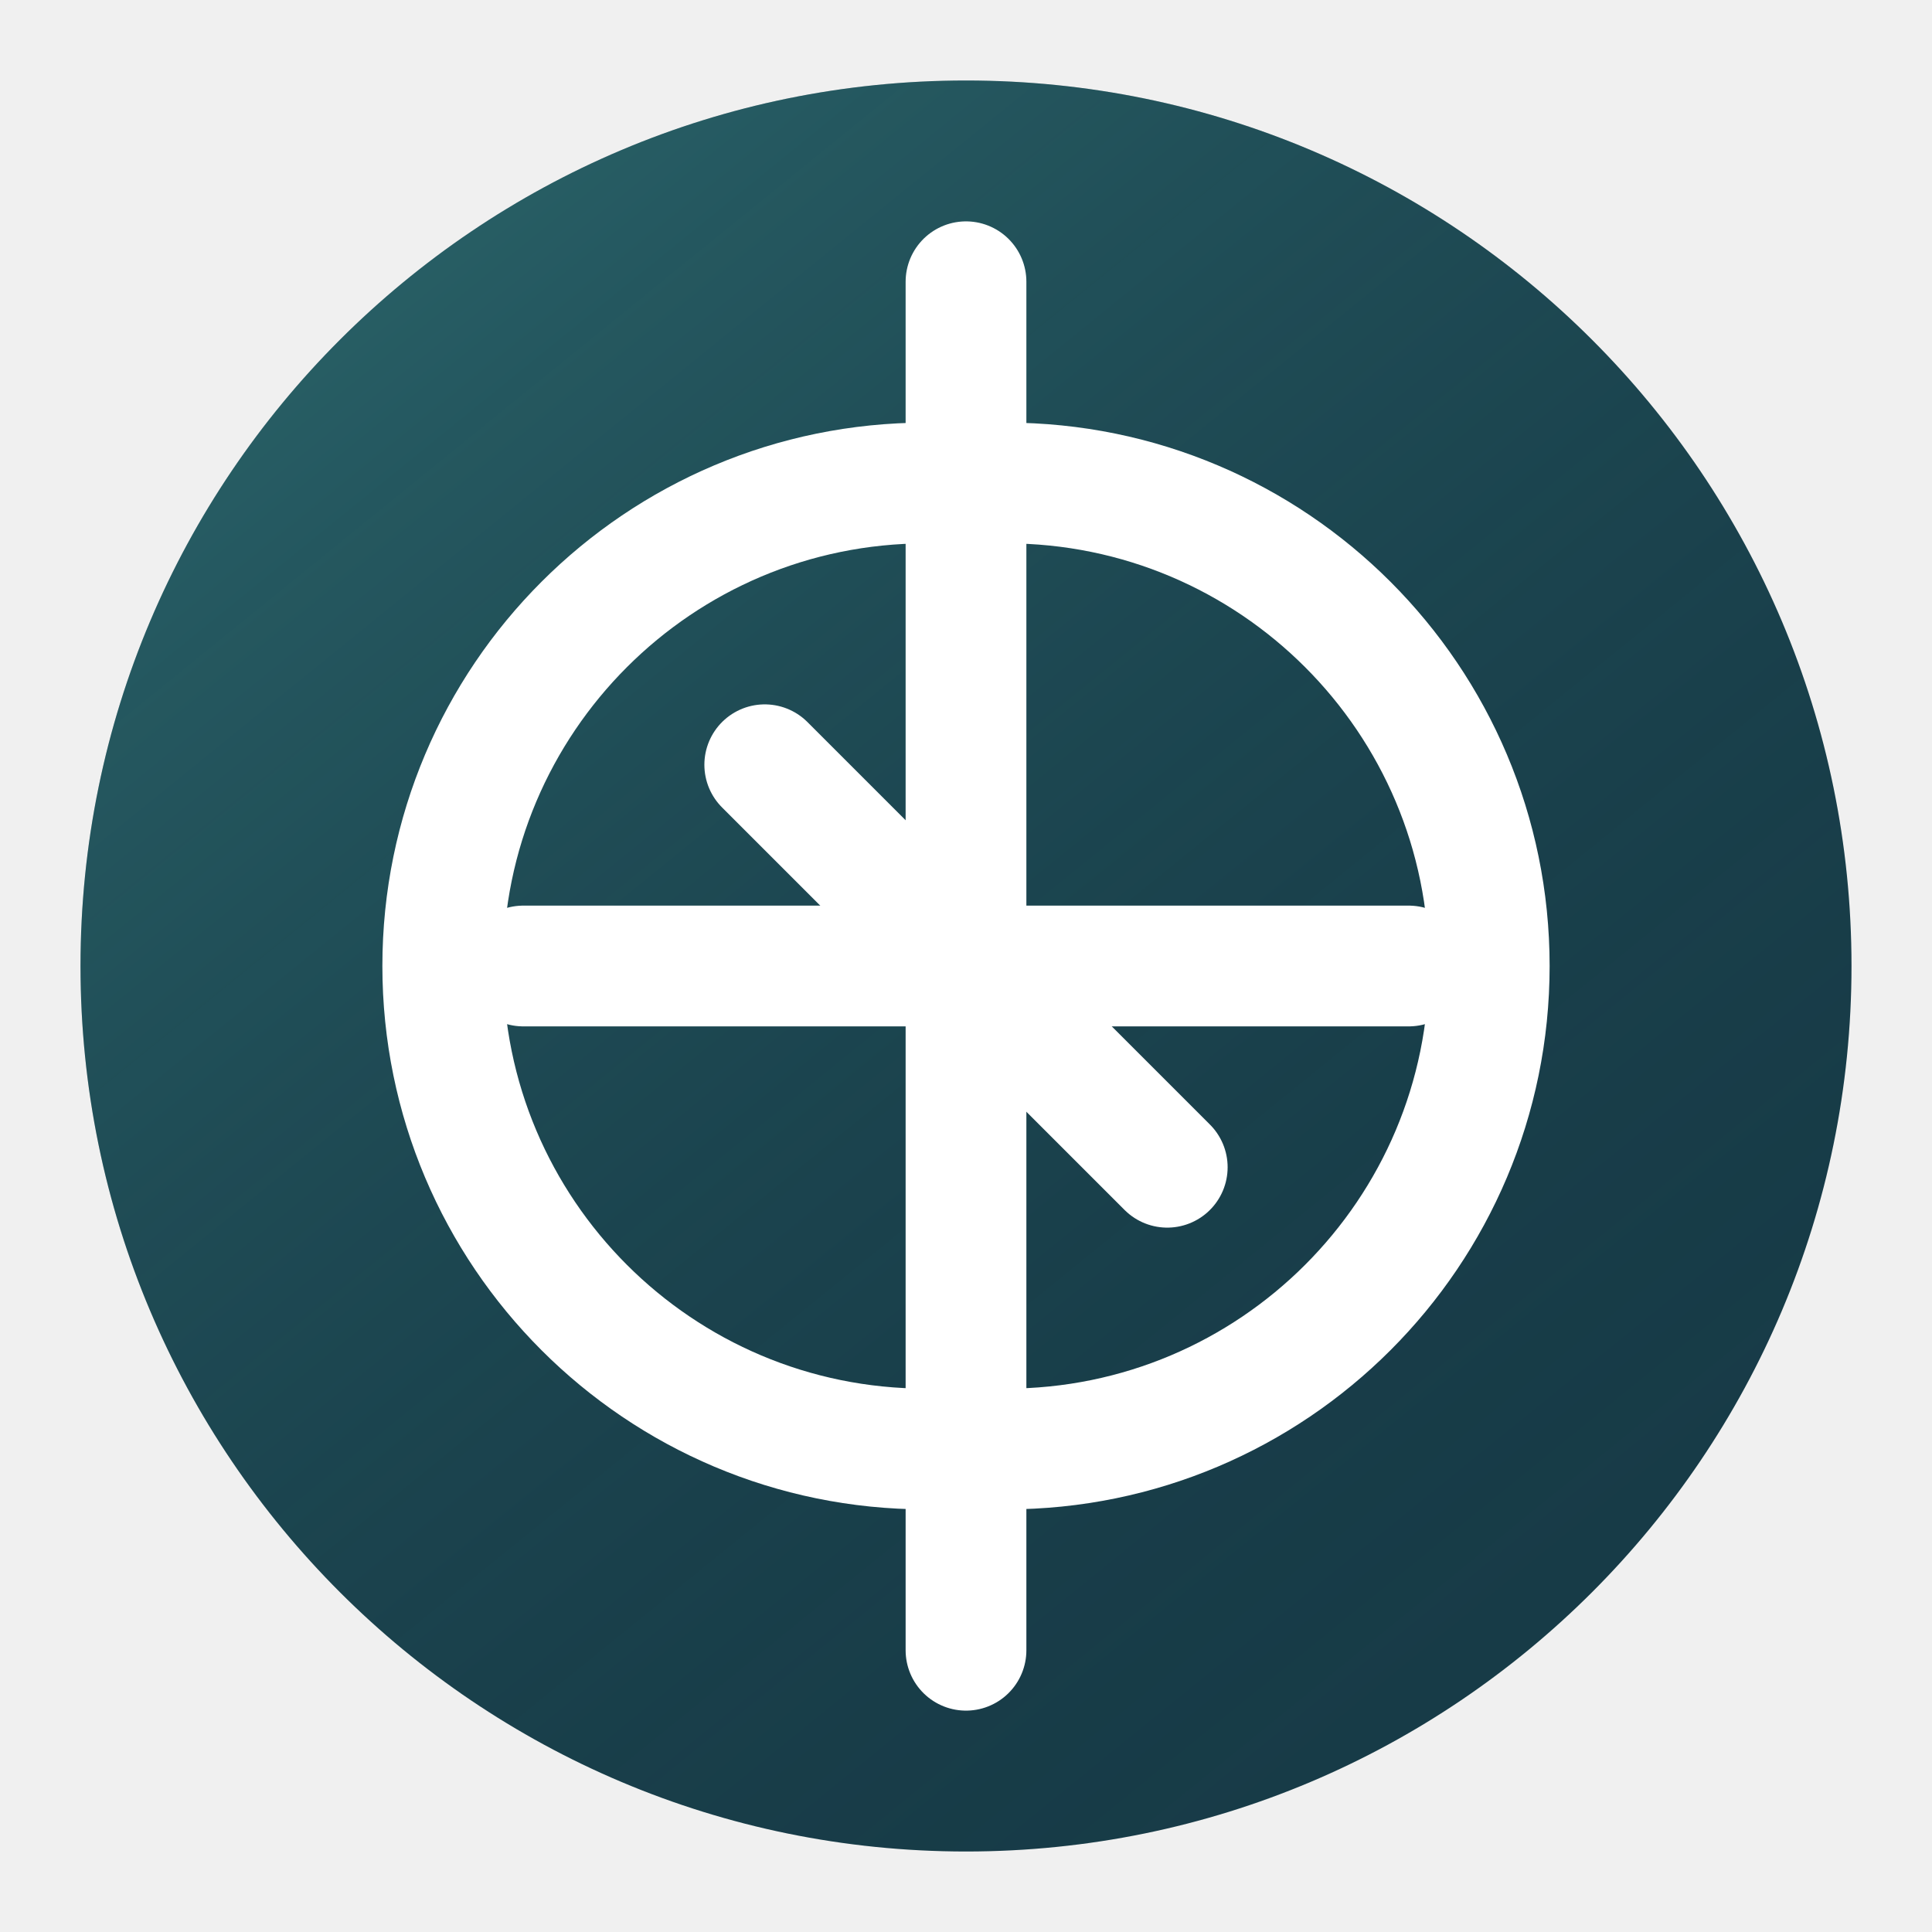
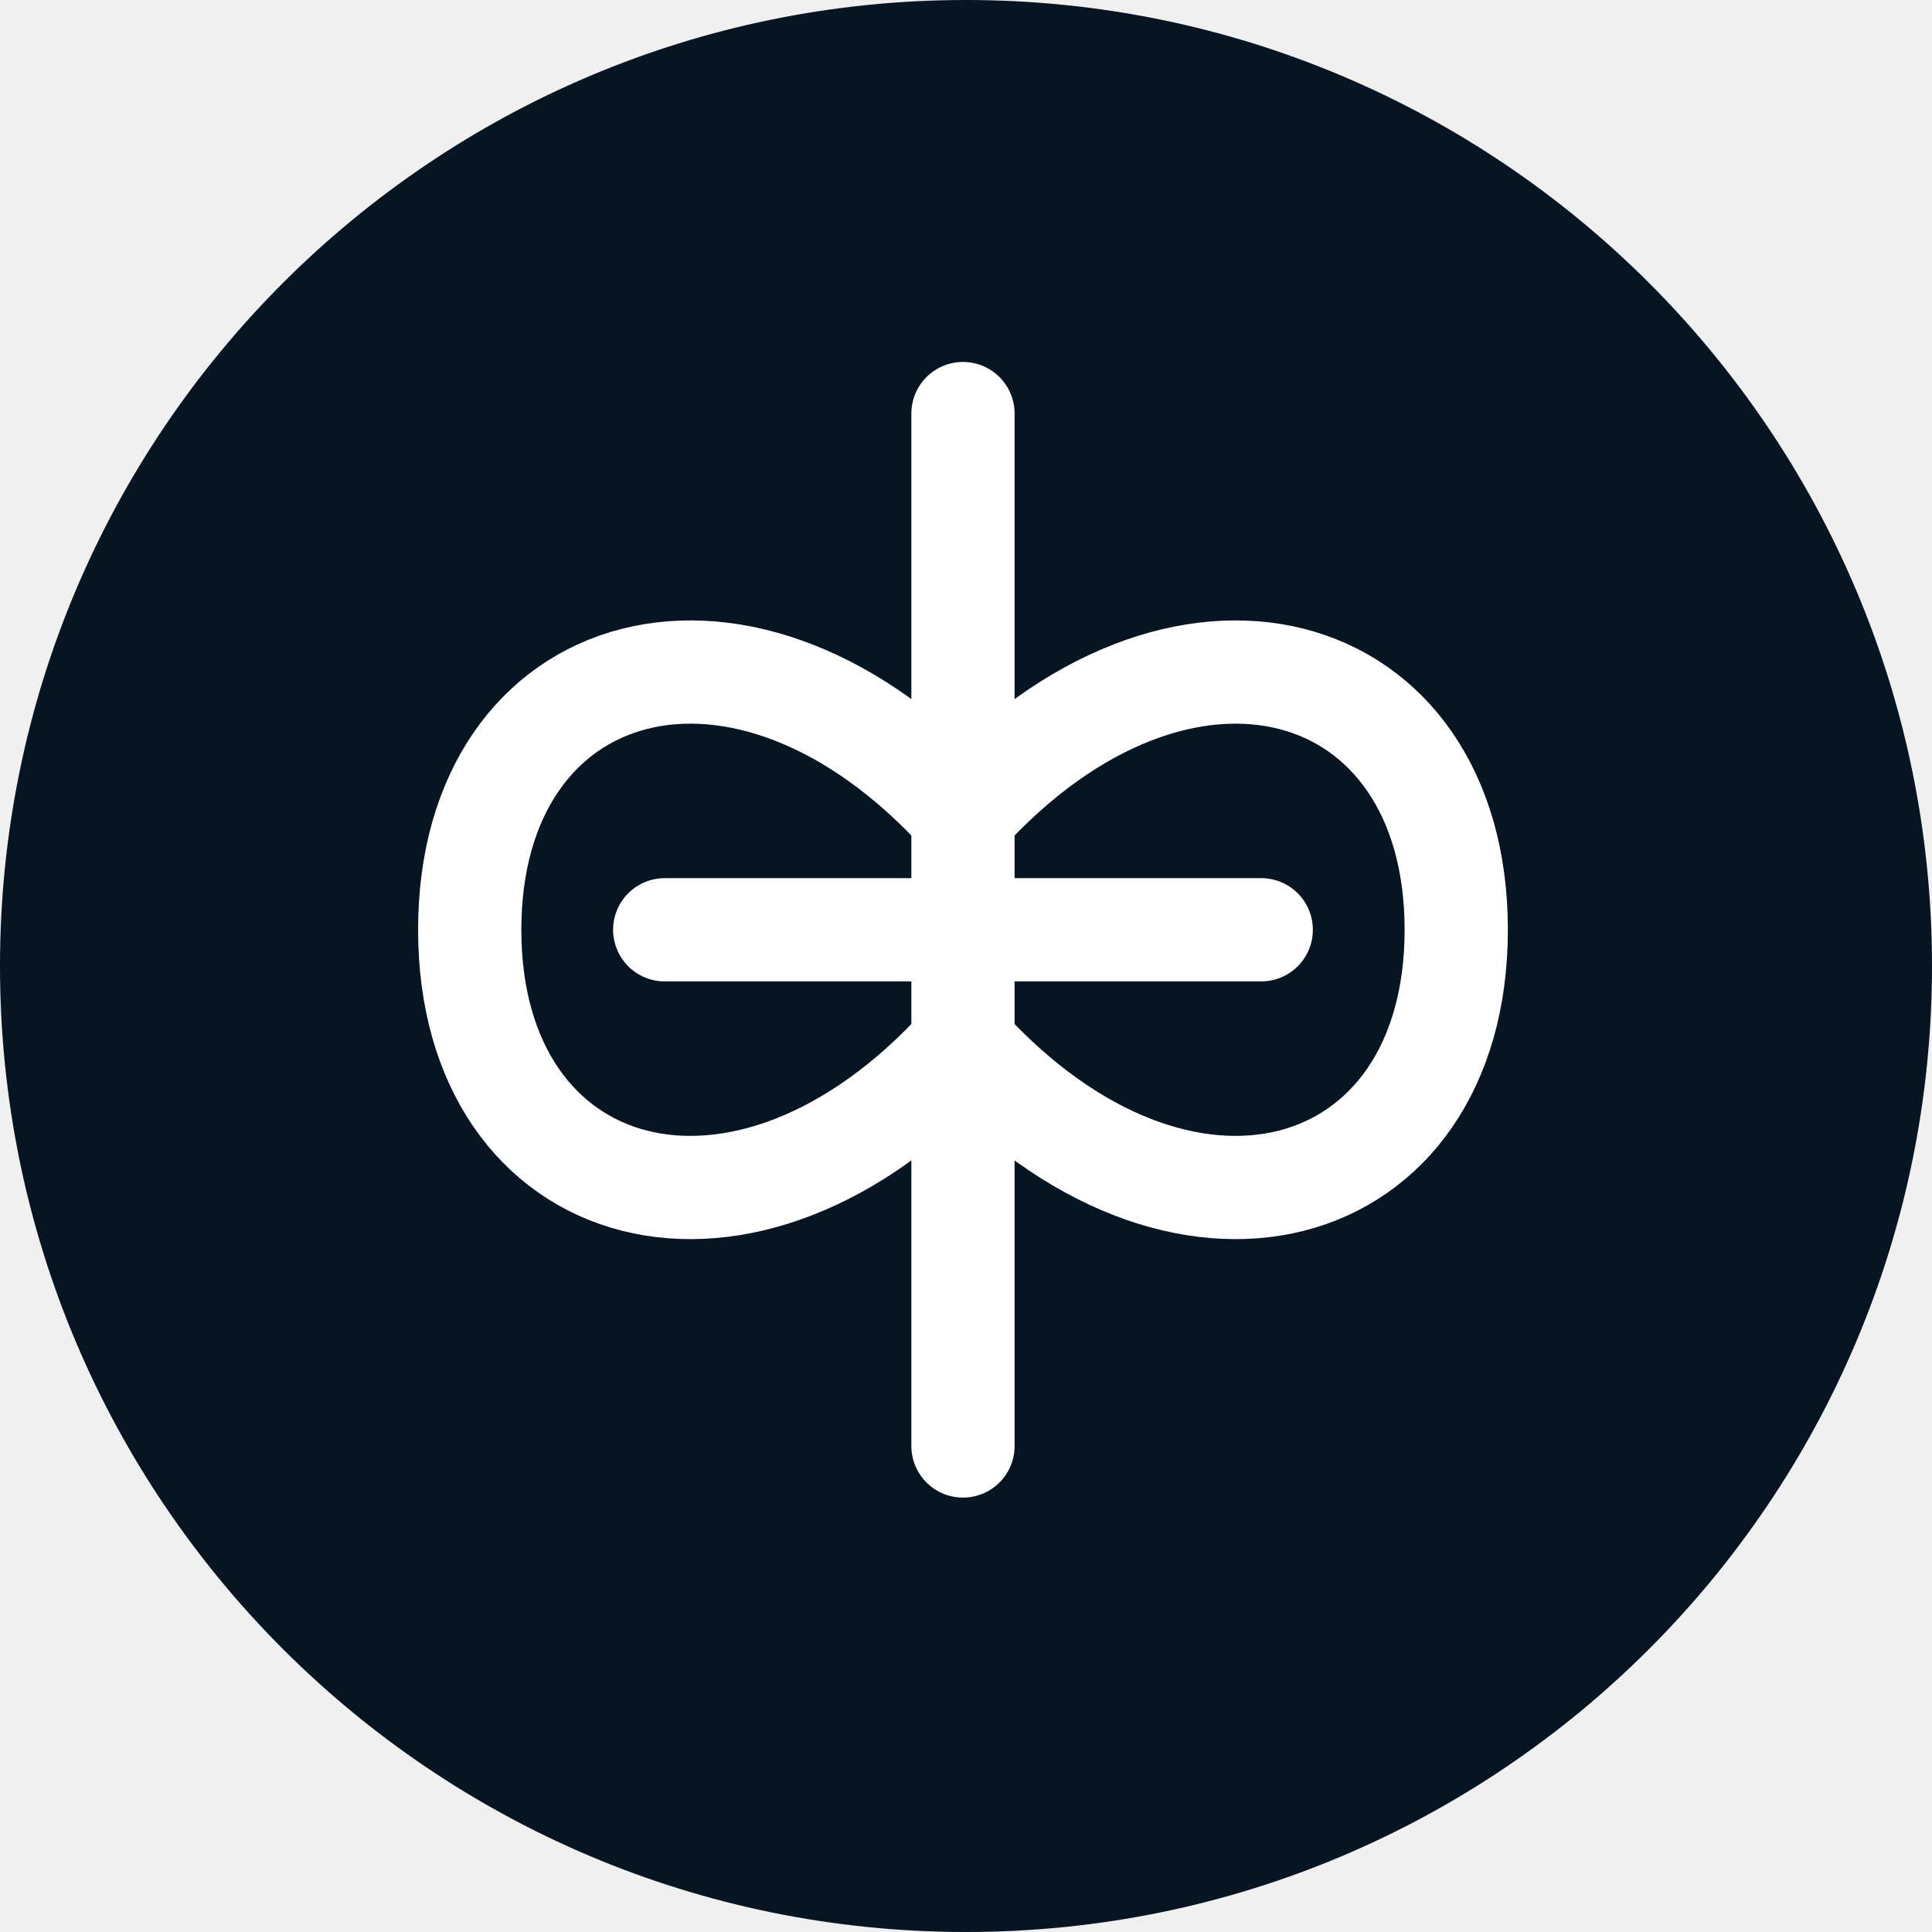
- <svg xmlns="http://www.w3.org/2000/svg" width="96" height="96" viewBox="0 0 96 96" fill="none">
-   <circle cx="48" cy="48" r="44" fill="#173B47" />
-   <circle cx="48" cy="48" r="44" fill="url(#glow)" fill-opacity="0.22" />
-   <path d="M22 48C22 34.745 32.745 24 46 24H50C63.255 24 74 34.745 74 48C74 61.255 63.255 72 50 72H46C32.745 72 22 61.255 22 48Z" stroke="white" stroke-width="6" stroke-linecap="round" stroke-linejoin="round" />
-   <path d="M48 14V82" stroke="white" stroke-width="6" stroke-linecap="round" />
-   <path d="M26 48H70" stroke="white" stroke-width="6" stroke-linecap="round" />
-   <path d="M48 48L38 38" stroke="white" stroke-width="6" stroke-linecap="round" />
-   <path d="M48 48L58 58" stroke="white" stroke-width="6" stroke-linecap="round" />
-   <defs>
-     <linearGradient id="glow" x1="20" y1="10" x2="80" y2="84" gradientUnits="userSpaceOnUse">
-       <stop stop-color="#66E0D3" />
-       <stop offset="1" stop-color="#173B47" stop-opacity="0" />
-     </linearGradient>
-   </defs>
+ <svg xmlns="http://www.w3.org/2000/svg" width="128" height="128" viewBox="0 0 128 128" role="img" aria-label="Infinite Matters favicon">
+   <rect width="128" height="128" rx="64" fill="#071523" />
+   <g transform="translate(22 16) scale(0.38)" fill="none" stroke="#FFFFFF" stroke-width="18" stroke-linecap="round" stroke-linejoin="round">
+     <path d="M110 100 C72 58 24 72 24 120 C24 168 72 182 110 140 C148 182 196 168 196 120 C196 72 148 58 110 100Z" />
+     <path d="M110 30V210" />
+     <path d="M58 120H162" />
+   </g>
</svg>
